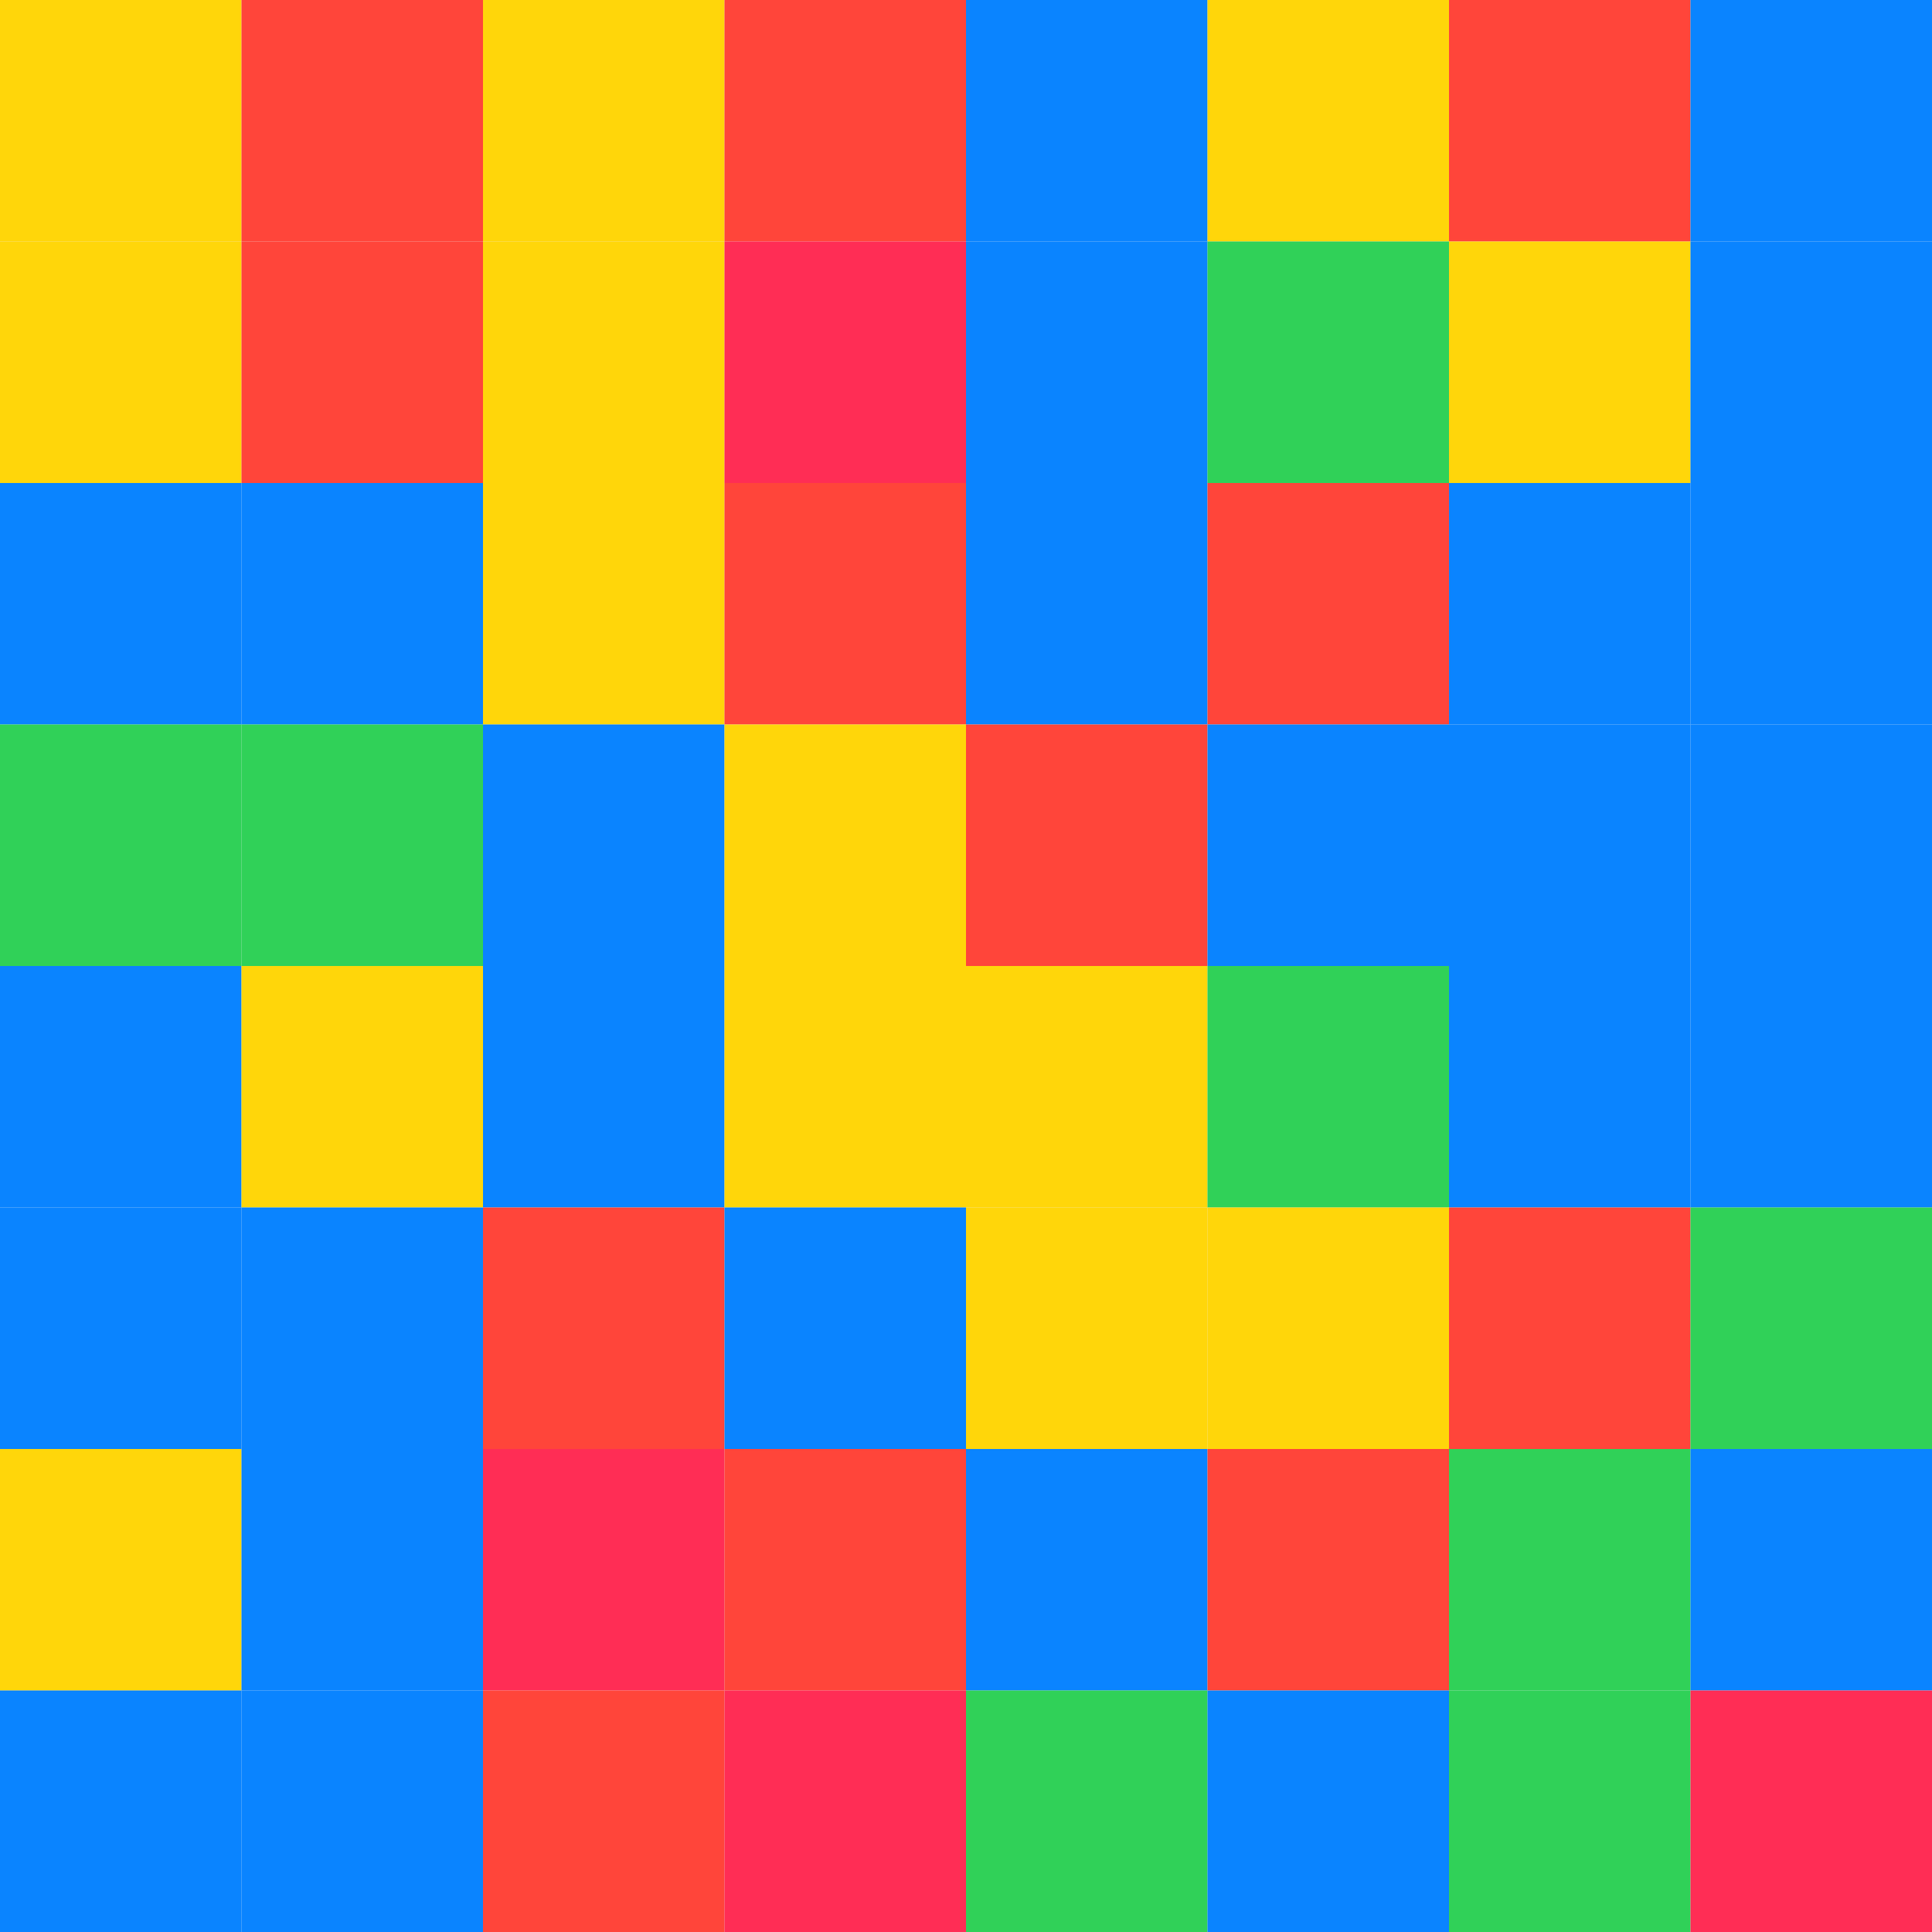
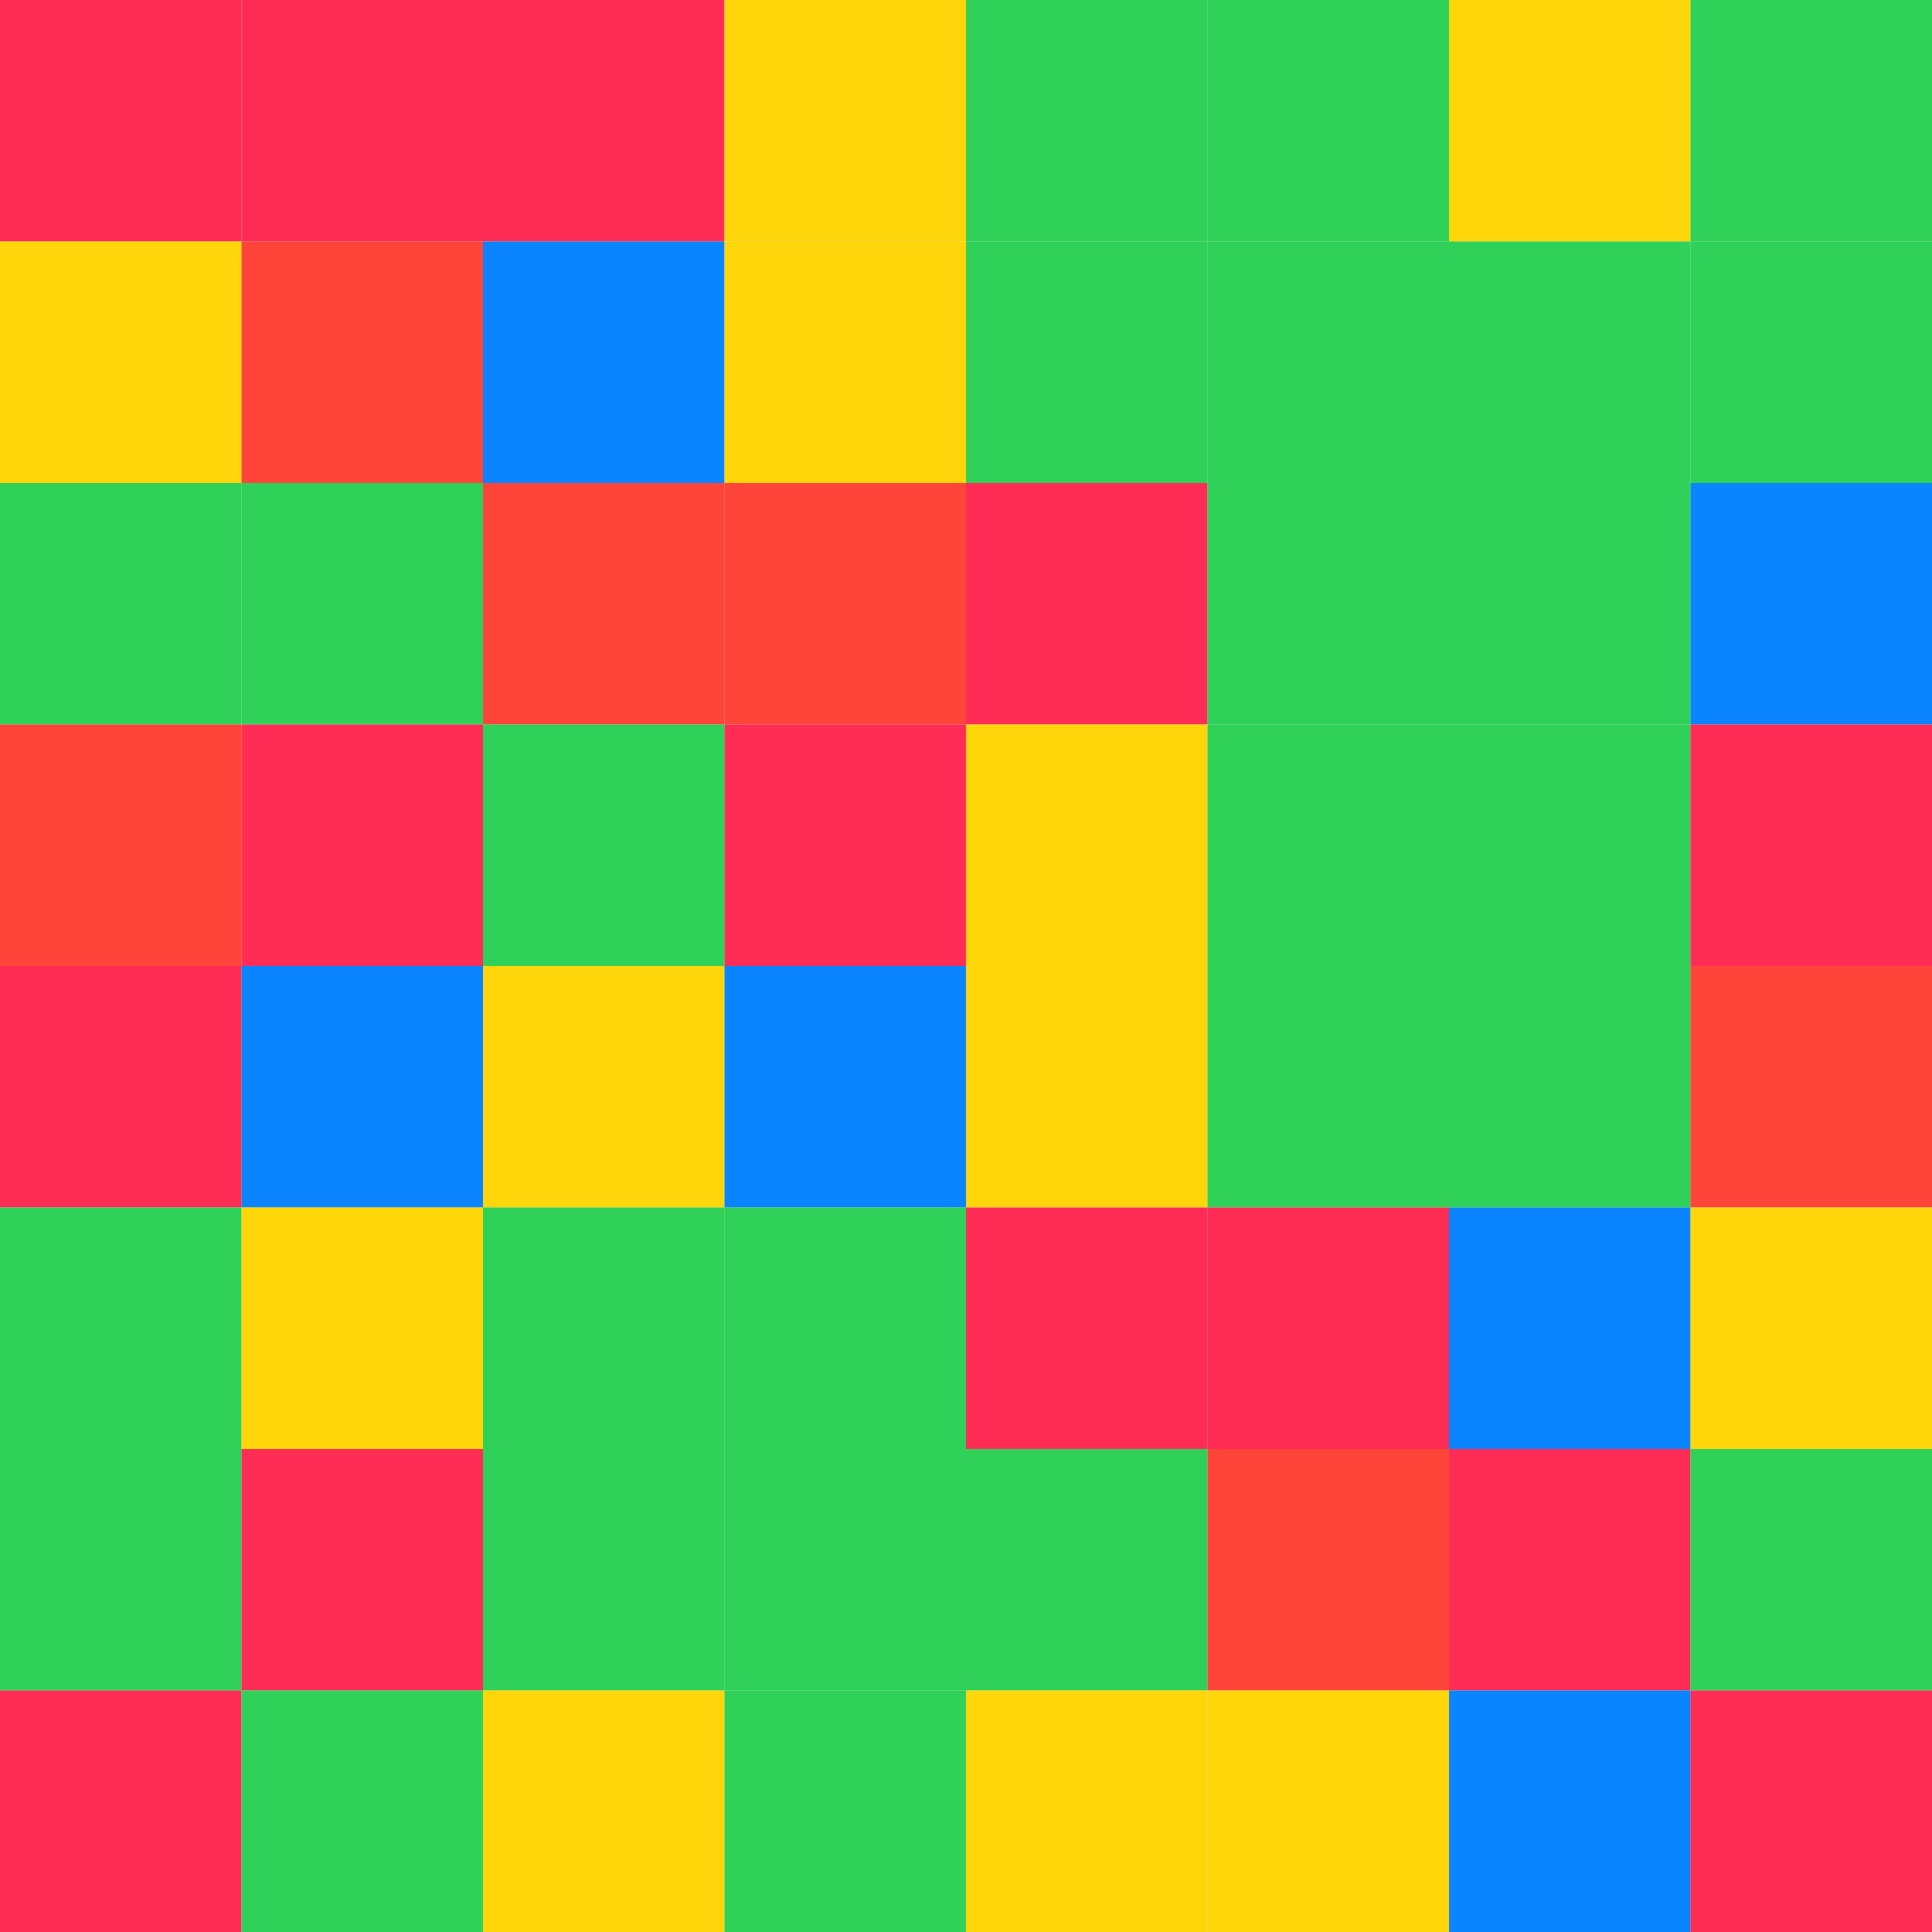
<svg xmlns="http://www.w3.org/2000/svg" viewBox="0 0 80 80" fill="none" width="64" height="64" data-reactroot="">
  <mask id="mask0" mask-type="alpha" maskUnits="userSpaceOnUse" x="0" y="0" width="80" height="80">
    <rect width="80" height="80" fill="white" />
  </mask>
  <g mask="url(#mask0)">
-     <rect width="10" height="10" fill="#FFD60A" />
-     <rect x="20" width="10" height="10" fill="#FFD60A" />
-     <rect x="40" width="10" height="10" fill="#0A84FF" />
-     <rect x="60" width="10" height="10" fill="#FF453A" />
-     <rect x="10" width="10" height="10" fill="#FF453A" />
-     <rect x="30" width="10" height="10" fill="#FF453A" />
-     <rect x="50" width="10" height="10" fill="#FFD60A" />
-     <rect x="70" width="10" height="10" fill="#0A84FF" />
+     <rect width="10" height="10" fill="#FF2D55" />
+     <rect x="20" width="10" height="10" fill="#FF2D55" />
+     <rect x="40" width="10" height="10" fill="#30D158" />
+     <rect x="60" width="10" height="10" fill="#FFD60A" />
+     <rect x="10" width="10" height="10" fill="#FF2D55" />
+     <rect x="30" width="10" height="10" fill="#FFD60A" />
+     <rect x="50" width="10" height="10" fill="#30D158" />
+     <rect x="70" width="10" height="10" fill="#30D158" />
    <rect y="10" width="10" height="10" fill="#FFD60A" />
-     <rect y="20" width="10" height="10" fill="#0A84FF" />
-     <rect y="30" width="10" height="10" fill="#30D158" />
-     <rect y="40" width="10" height="10" fill="#0A84FF" />
-     <rect y="50" width="10" height="10" fill="#0A84FF" />
-     <rect y="60" width="10" height="10" fill="#FFD60A" />
-     <rect y="70" width="10" height="10" fill="#0A84FF" />
-     <rect x="20" y="10" width="10" height="10" fill="#FFD60A" />
-     <rect x="20" y="20" width="10" height="10" fill="#FFD60A" />
-     <rect x="20" y="30" width="10" height="10" fill="#0A84FF" />
-     <rect x="20" y="40" width="10" height="10" fill="#0A84FF" />
-     <rect x="20" y="50" width="10" height="10" fill="#FF453A" />
-     <rect x="20" y="60" width="10" height="10" fill="#FF2D55" />
-     <rect x="20" y="70" width="10" height="10" fill="#FF453A" />
-     <rect x="40" y="10" width="10" height="10" fill="#0A84FF" />
-     <rect x="40" y="20" width="10" height="10" fill="#0A84FF" />
-     <rect x="40" y="30" width="10" height="10" fill="#FF453A" />
+     <rect y="20" width="10" height="10" fill="#30D158" />
+     <rect y="30" width="10" height="10" fill="#FF453A" />
+     <rect y="40" width="10" height="10" fill="#FF2D55" />
+     <rect y="50" width="10" height="10" fill="#30D158" />
+     <rect y="60" width="10" height="10" fill="#30D158" />
+     <rect y="70" width="10" height="10" fill="#FF2D55" />
+     <rect x="20" y="10" width="10" height="10" fill="#0A84FF" />
+     <rect x="20" y="20" width="10" height="10" fill="#FF453A" />
+     <rect x="20" y="30" width="10" height="10" fill="#30D158" />
+     <rect x="20" y="40" width="10" height="10" fill="#FFD60A" />
+     <rect x="20" y="50" width="10" height="10" fill="#30D158" />
+     <rect x="20" y="60" width="10" height="10" fill="#30D158" />
+     <rect x="20" y="70" width="10" height="10" fill="#FFD60A" />
+     <rect x="40" y="10" width="10" height="10" fill="#30D158" />
+     <rect x="40" y="20" width="10" height="10" fill="#FF2D55" />
+     <rect x="40" y="30" width="10" height="10" fill="#FFD60A" />
    <rect x="40" y="40" width="10" height="10" fill="#FFD60A" />
-     <rect x="40" y="50" width="10" height="10" fill="#FFD60A" />
-     <rect x="40" y="60" width="10" height="10" fill="#0A84FF" />
-     <rect x="40" y="70" width="10" height="10" fill="#30D158" />
-     <rect x="60" y="10" width="10" height="10" fill="#FFD60A" />
-     <rect x="60" y="20" width="10" height="10" fill="#0A84FF" />
-     <rect x="60" y="30" width="10" height="10" fill="#0A84FF" />
-     <rect x="60" y="40" width="10" height="10" fill="#0A84FF" />
-     <rect x="60" y="50" width="10" height="10" fill="#FF453A" />
-     <rect x="60" y="60" width="10" height="10" fill="#30D158" />
-     <rect x="60" y="70" width="10" height="10" fill="#30D158" />
+     <rect x="40" y="50" width="10" height="10" fill="#FF2D55" />
+     <rect x="40" y="60" width="10" height="10" fill="#30D158" />
+     <rect x="40" y="70" width="10" height="10" fill="#FFD60A" />
+     <rect x="60" y="10" width="10" height="10" fill="#30D158" />
+     <rect x="60" y="20" width="10" height="10" fill="#30D158" />
+     <rect x="60" y="30" width="10" height="10" fill="#30D158" />
+     <rect x="60" y="40" width="10" height="10" fill="#30D158" />
+     <rect x="60" y="50" width="10" height="10" fill="#0A84FF" />
+     <rect x="60" y="60" width="10" height="10" fill="#FF2D55" />
+     <rect x="60" y="70" width="10" height="10" fill="#0A84FF" />
    <rect x="10" y="10" width="10" height="10" fill="#FF453A" />
-     <rect x="10" y="20" width="10" height="10" fill="#0A84FF" />
-     <rect x="10" y="30" width="10" height="10" fill="#30D158" />
-     <rect x="10" y="40" width="10" height="10" fill="#FFD60A" />
-     <rect x="10" y="50" width="10" height="10" fill="#0A84FF" />
-     <rect x="10" y="60" width="10" height="10" fill="#0A84FF" />
-     <rect x="10" y="70" width="10" height="10" fill="#0A84FF" />
-     <rect x="30" y="10" width="10" height="10" fill="#FF2D55" />
+     <rect x="10" y="20" width="10" height="10" fill="#30D158" />
+     <rect x="10" y="30" width="10" height="10" fill="#FF2D55" />
+     <rect x="10" y="40" width="10" height="10" fill="#0A84FF" />
+     <rect x="10" y="50" width="10" height="10" fill="#FFD60A" />
+     <rect x="10" y="60" width="10" height="10" fill="#FF2D55" />
+     <rect x="10" y="70" width="10" height="10" fill="#30D158" />
+     <rect x="30" y="10" width="10" height="10" fill="#FFD60A" />
    <rect x="30" y="20" width="10" height="10" fill="#FF453A" />
-     <rect x="30" y="30" width="10" height="10" fill="#FFD60A" />
-     <rect x="30" y="40" width="10" height="10" fill="#FFD60A" />
-     <rect x="30" y="50" width="10" height="10" fill="#0A84FF" />
-     <rect x="30" y="60" width="10" height="10" fill="#FF453A" />
-     <rect x="30" y="70" width="10" height="10" fill="#FF2D55" />
+     <rect x="30" y="30" width="10" height="10" fill="#FF2D55" />
+     <rect x="30" y="40" width="10" height="10" fill="#0A84FF" />
+     <rect x="30" y="50" width="10" height="10" fill="#30D158" />
+     <rect x="30" y="60" width="10" height="10" fill="#30D158" />
+     <rect x="30" y="70" width="10" height="10" fill="#30D158" />
    <rect x="50" y="10" width="10" height="10" fill="#30D158" />
-     <rect x="50" y="20" width="10" height="10" fill="#FF453A" />
-     <rect x="50" y="30" width="10" height="10" fill="#0A84FF" />
+     <rect x="50" y="20" width="10" height="10" fill="#30D158" />
+     <rect x="50" y="30" width="10" height="10" fill="#30D158" />
    <rect x="50" y="40" width="10" height="10" fill="#30D158" />
-     <rect x="50" y="50" width="10" height="10" fill="#FFD60A" />
+     <rect x="50" y="50" width="10" height="10" fill="#FF2D55" />
    <rect x="50" y="60" width="10" height="10" fill="#FF453A" />
-     <rect x="50" y="70" width="10" height="10" fill="#0A84FF" />
-     <rect x="70" y="10" width="10" height="10" fill="#0A84FF" />
+     <rect x="50" y="70" width="10" height="10" fill="#FFD60A" />
+     <rect x="70" y="10" width="10" height="10" fill="#30D158" />
    <rect x="70" y="20" width="10" height="10" fill="#0A84FF" />
-     <rect x="70" y="30" width="10" height="10" fill="#0A84FF" />
-     <rect x="70" y="40" width="10" height="10" fill="#0A84FF" />
-     <rect x="70" y="50" width="10" height="10" fill="#30D158" />
-     <rect x="70" y="60" width="10" height="10" fill="#0A84FF" />
+     <rect x="70" y="30" width="10" height="10" fill="#FF2D55" />
+     <rect x="70" y="40" width="10" height="10" fill="#FF453A" />
+     <rect x="70" y="50" width="10" height="10" fill="#FFD60A" />
+     <rect x="70" y="60" width="10" height="10" fill="#30D158" />
    <rect x="70" y="70" width="10" height="10" fill="#FF2D55" />
  </g>
</svg>
